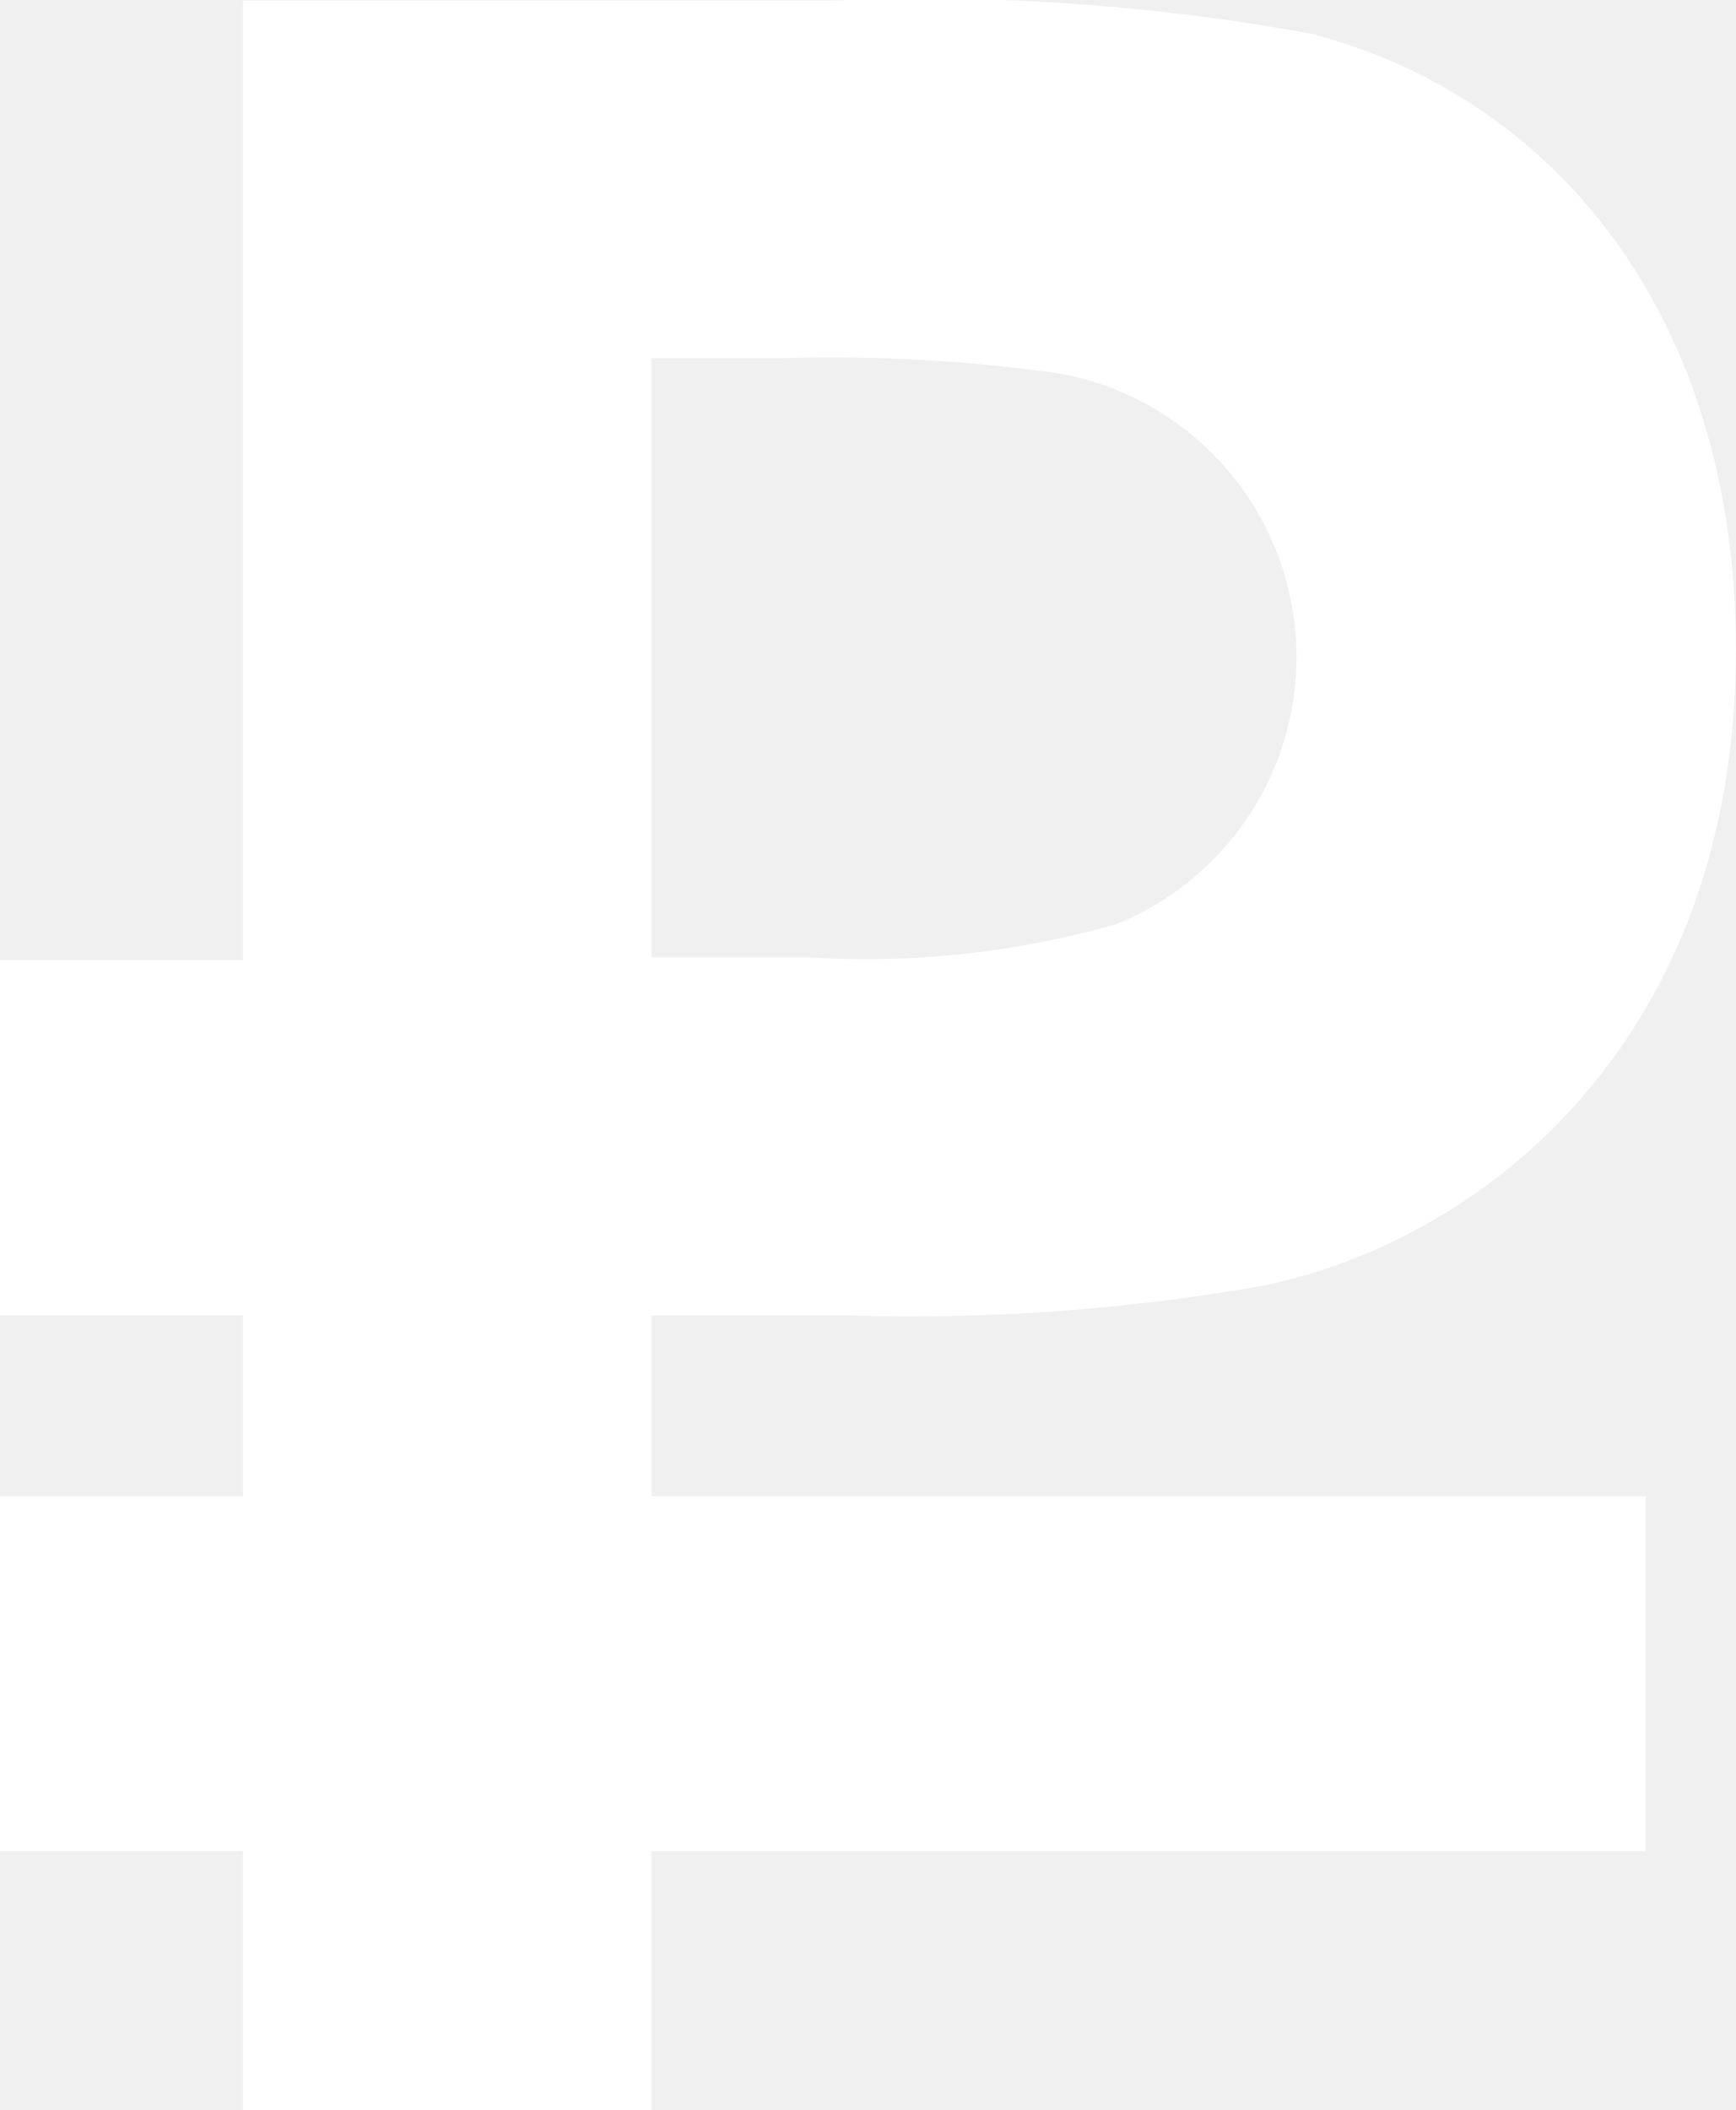
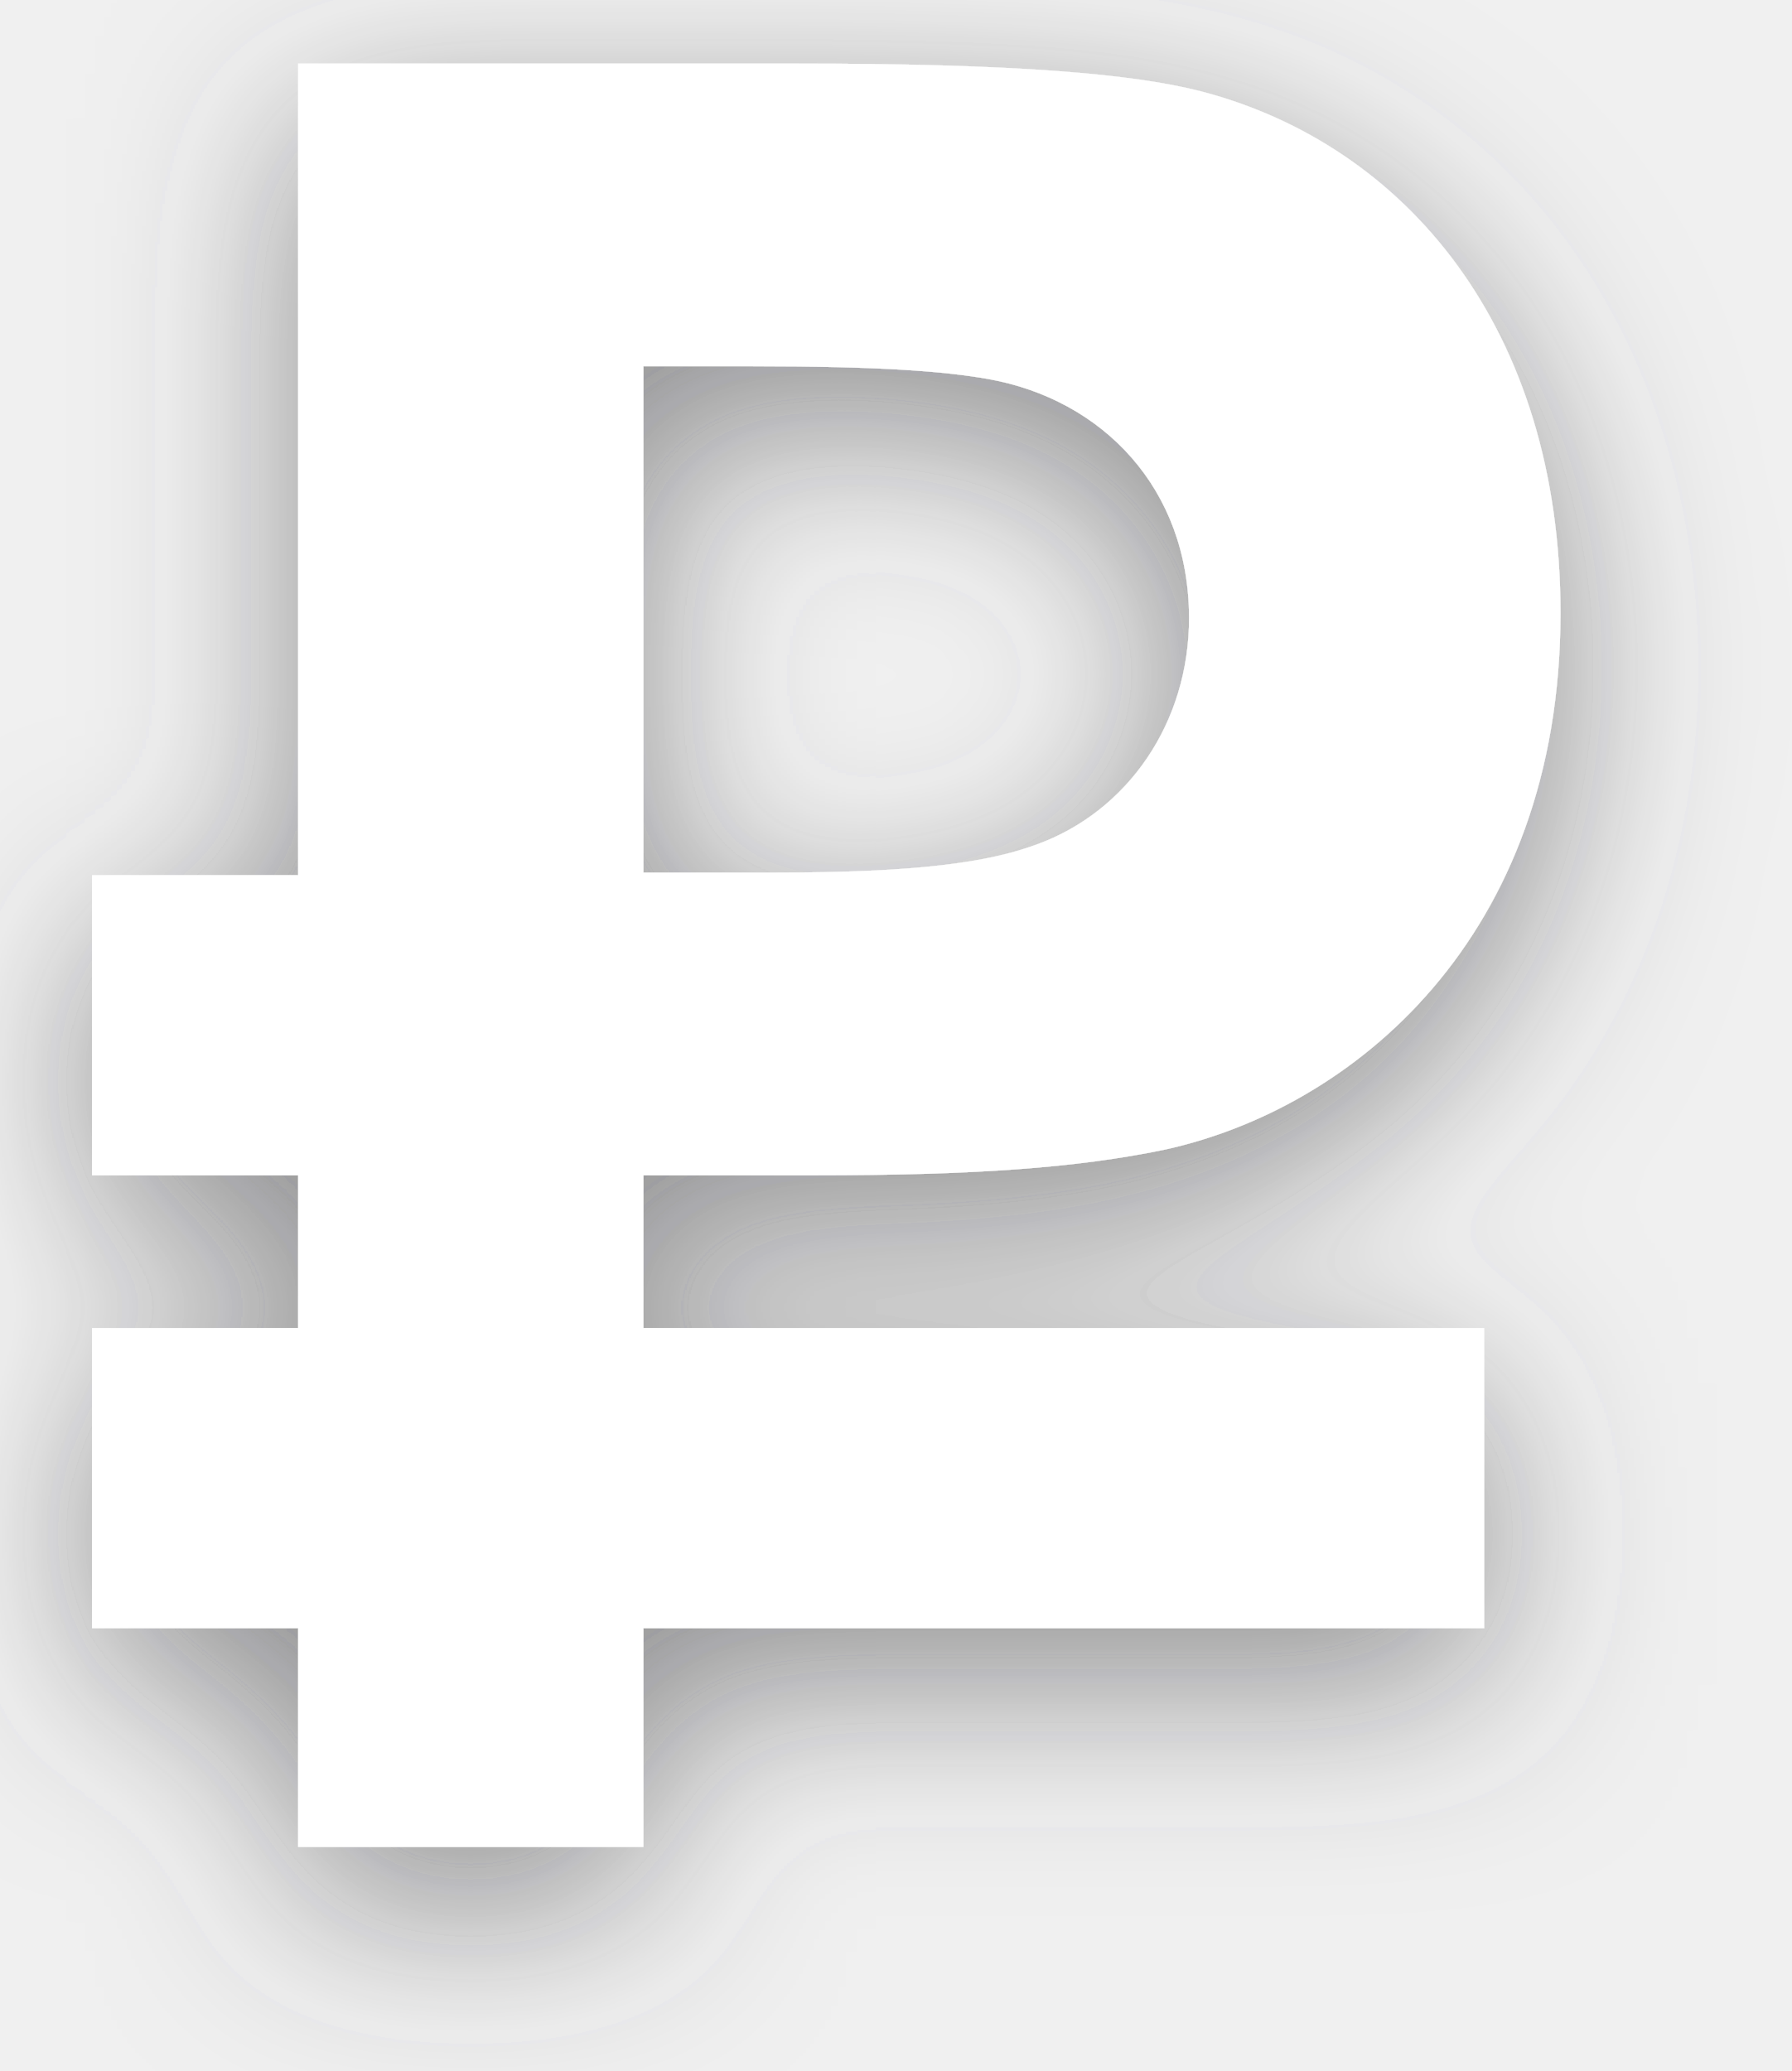
- <svg xmlns="http://www.w3.org/2000/svg" width="26.219" height="31.87" viewBox="0 0 26.219 31.87">
+ <svg xmlns="http://www.w3.org/2000/svg" width="32px" height="37px">
  <defs>
-     <style>
-       .cls-1 {
-         fill: #fff;
-         fill-rule: evenodd;
-       }
-     </style>
+     <filter filterUnits="userSpaceOnUse" id="Filter_0" x="0px" y="0px" width="32px" height="37px">
+       <feOffset in="SourceAlpha" dx="0" dy="1" />
+       <feGaussianBlur result="blurOut" stdDeviation="1.732" />
+       <feFlood flood-color="rgb(49, 50, 53)" result="floodOut" />
+       <feComposite operator="atop" in="floodOut" in2="blurOut" />
+       <feComponentTransfer>
+         <feFuncA type="linear" slope="0.5" />
+       </feComponentTransfer>
+       <feMerge>
+         <feMergeNode />
+         <feMergeNode in="SourceGraphic" />
+       </feMerge>
+     </filter>
  </defs>
-   <path id="Р" class="cls-1" d="M108.644,1146.63h3.682v-14.49h8.889a32.467,32.467,0,0,1,7.253.5c3.637,0.95,6.409,4.22,6.409,9.31,0,5.82-3.727,8.87-7.091,9.59a30.542,30.542,0,0,1-6.253.46h-3.039v2.73h15.02v5.36h-15.02V1164h-6.168v-3.91h-3.682v-5.36h3.682V1152h-3.682v-5.37Zm9.85-9.09v9.05h2.358a13.828,13.828,0,0,0,4.662-.5,4.351,4.351,0,0,0-.864-8.32,24.484,24.484,0,0,0-4.208-.23h-1.948Z" transform="translate(-108.656 -1132.13)" />
+   <g filter="url(#Filter_0)">
+     <path fill-rule="evenodd" fill="rgb(255, 255, 255)" d="M1.644,15.635 L5.326,15.635 L5.326,1.135 L14.215,1.135 C18.124,1.135 20.241,1.317 21.468,1.635 C25.105,2.590 27.877,5.863 27.877,10.953 C27.877,16.771 24.150,19.816 20.786,20.544 C19.241,20.862 17.442,20.998 14.533,20.998 L11.494,20.998 L11.494,23.726 L26.514,23.726 L26.514,29.089 L11.494,29.089 L11.494,32.998 L5.326,32.998 L5.326,29.089 L1.644,29.089 L1.644,23.726 L5.326,23.726 L5.326,20.998 L1.644,20.998 L1.644,15.635 ZM11.494,6.544 L11.494,15.589 L13.852,15.589 C16.397,15.589 17.650,15.407 18.514,15.089 C20.150,14.499 21.241,12.908 21.241,11.044 C21.241,8.726 19.696,7.135 17.650,6.771 C16.877,6.635 15.761,6.544 13.442,6.544 L11.494,6.544 Z" />
+   </g>
</svg>
